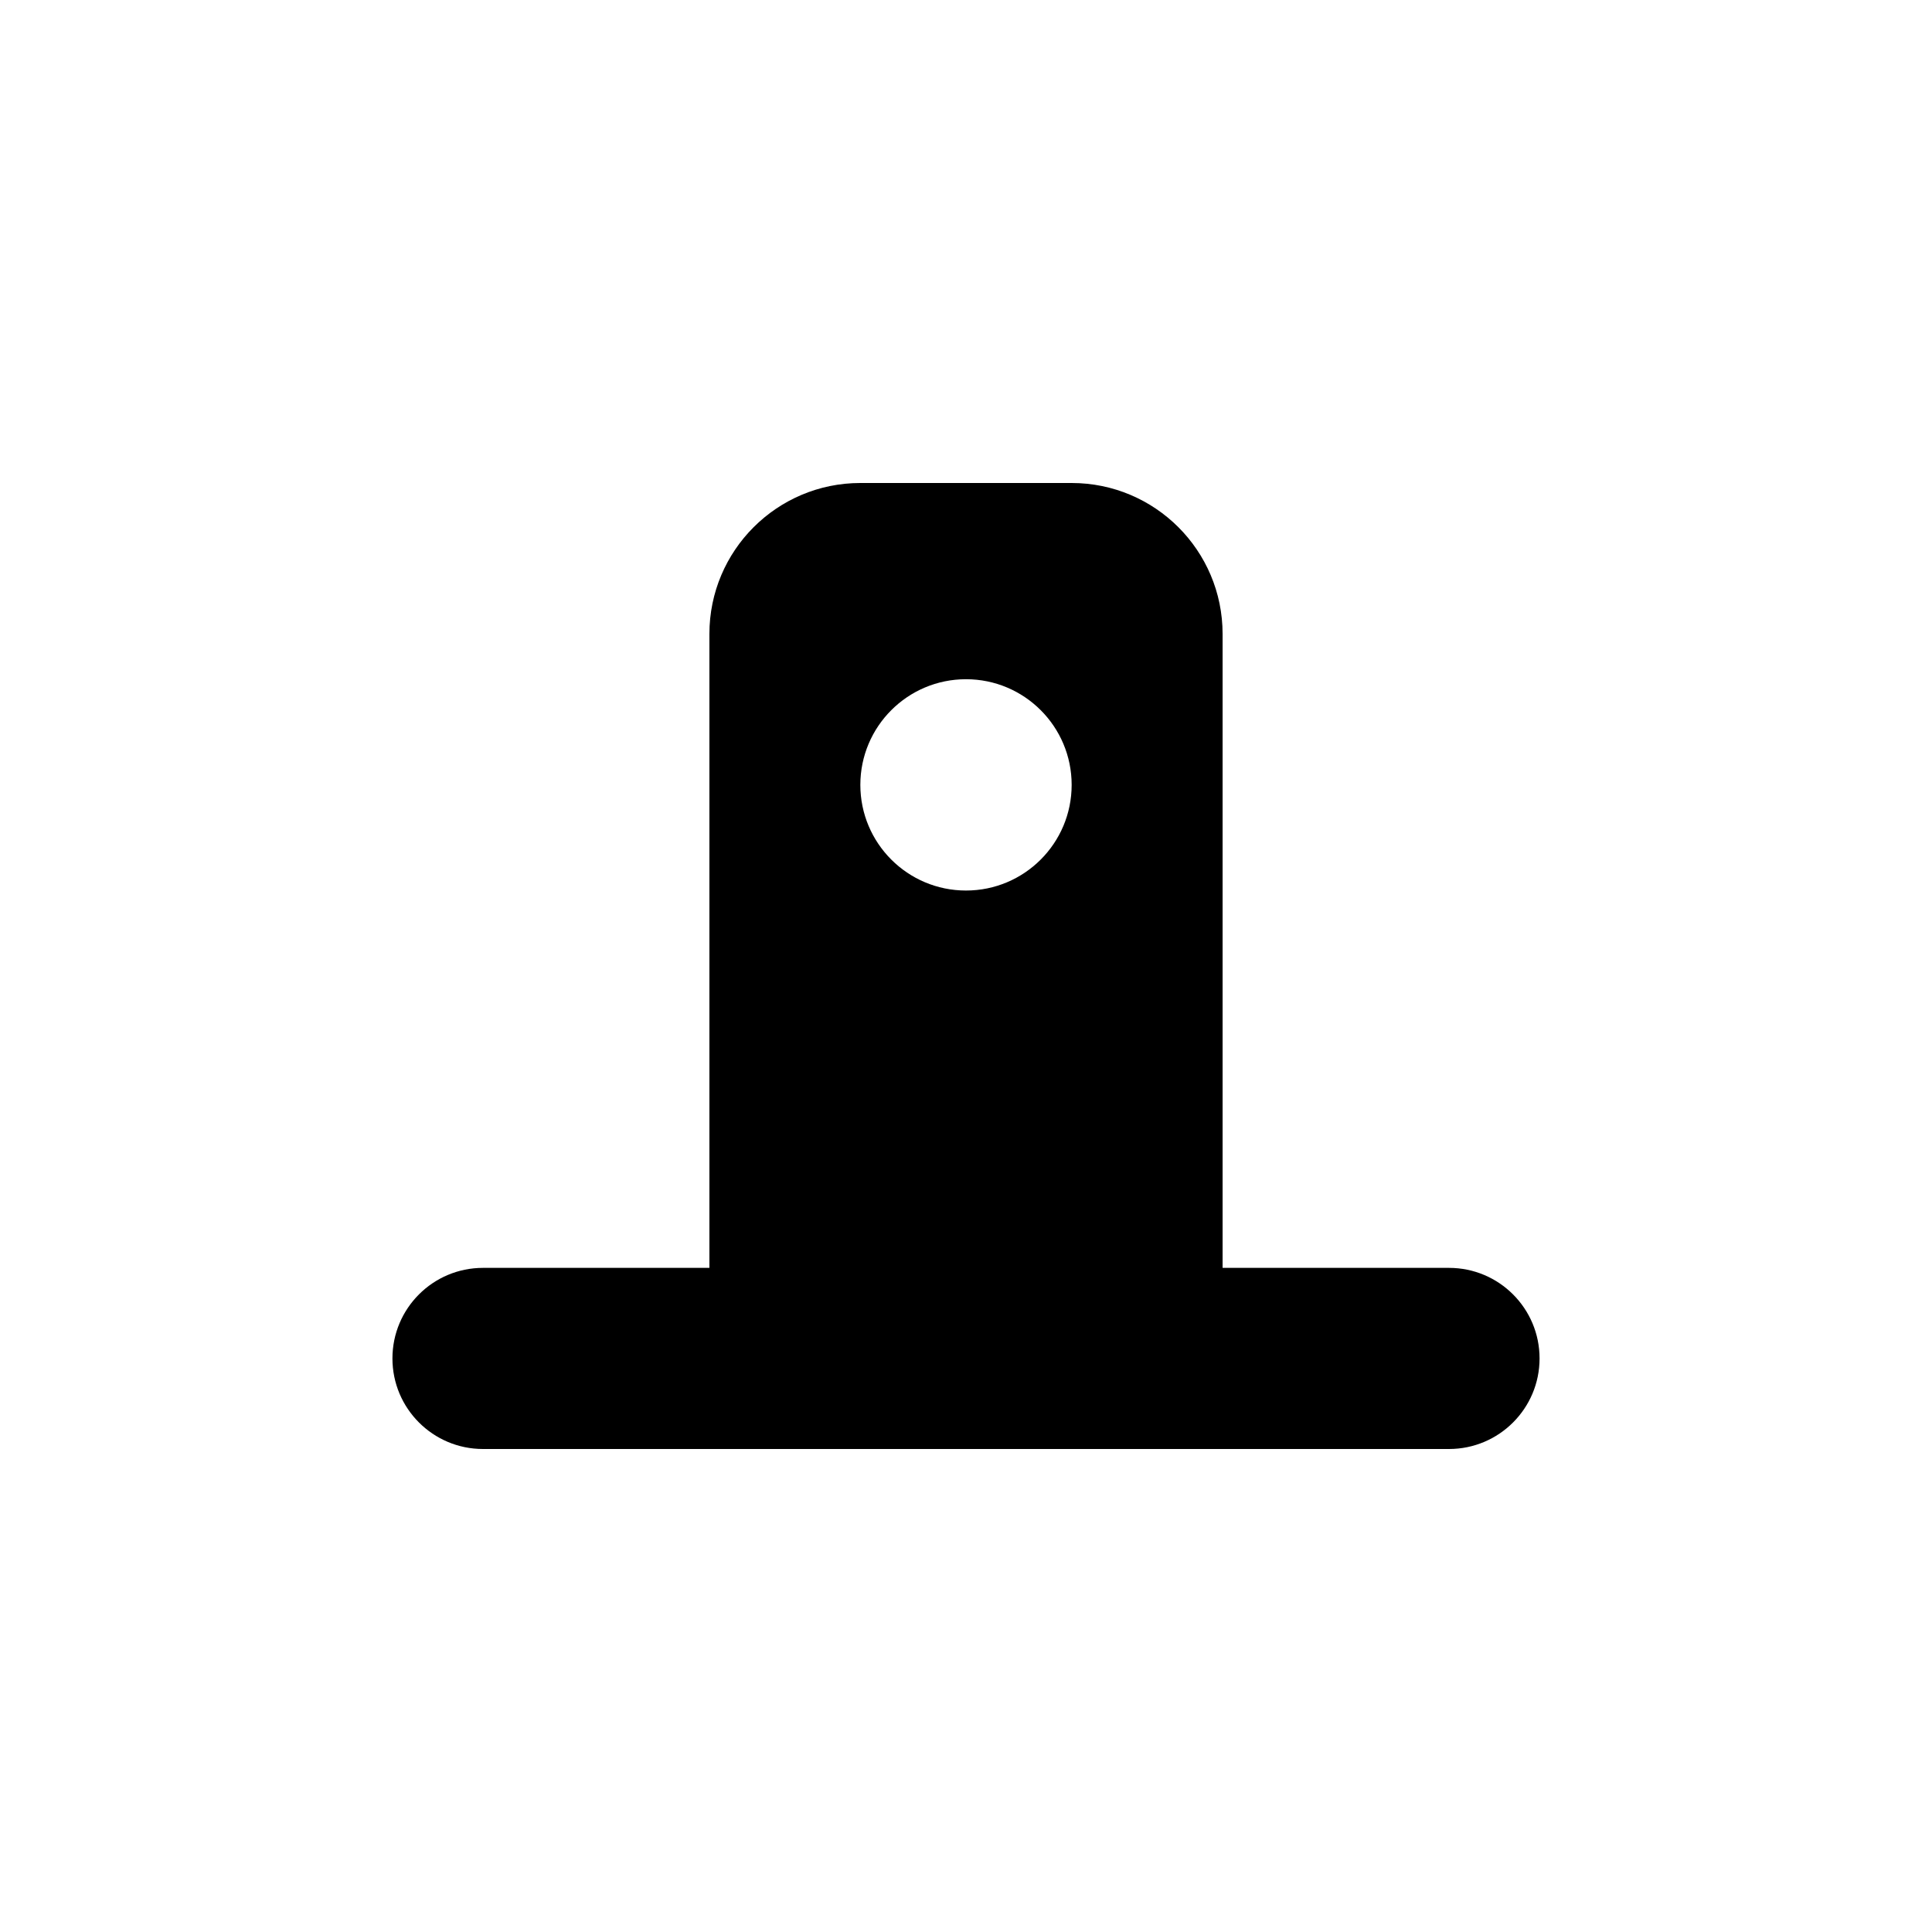
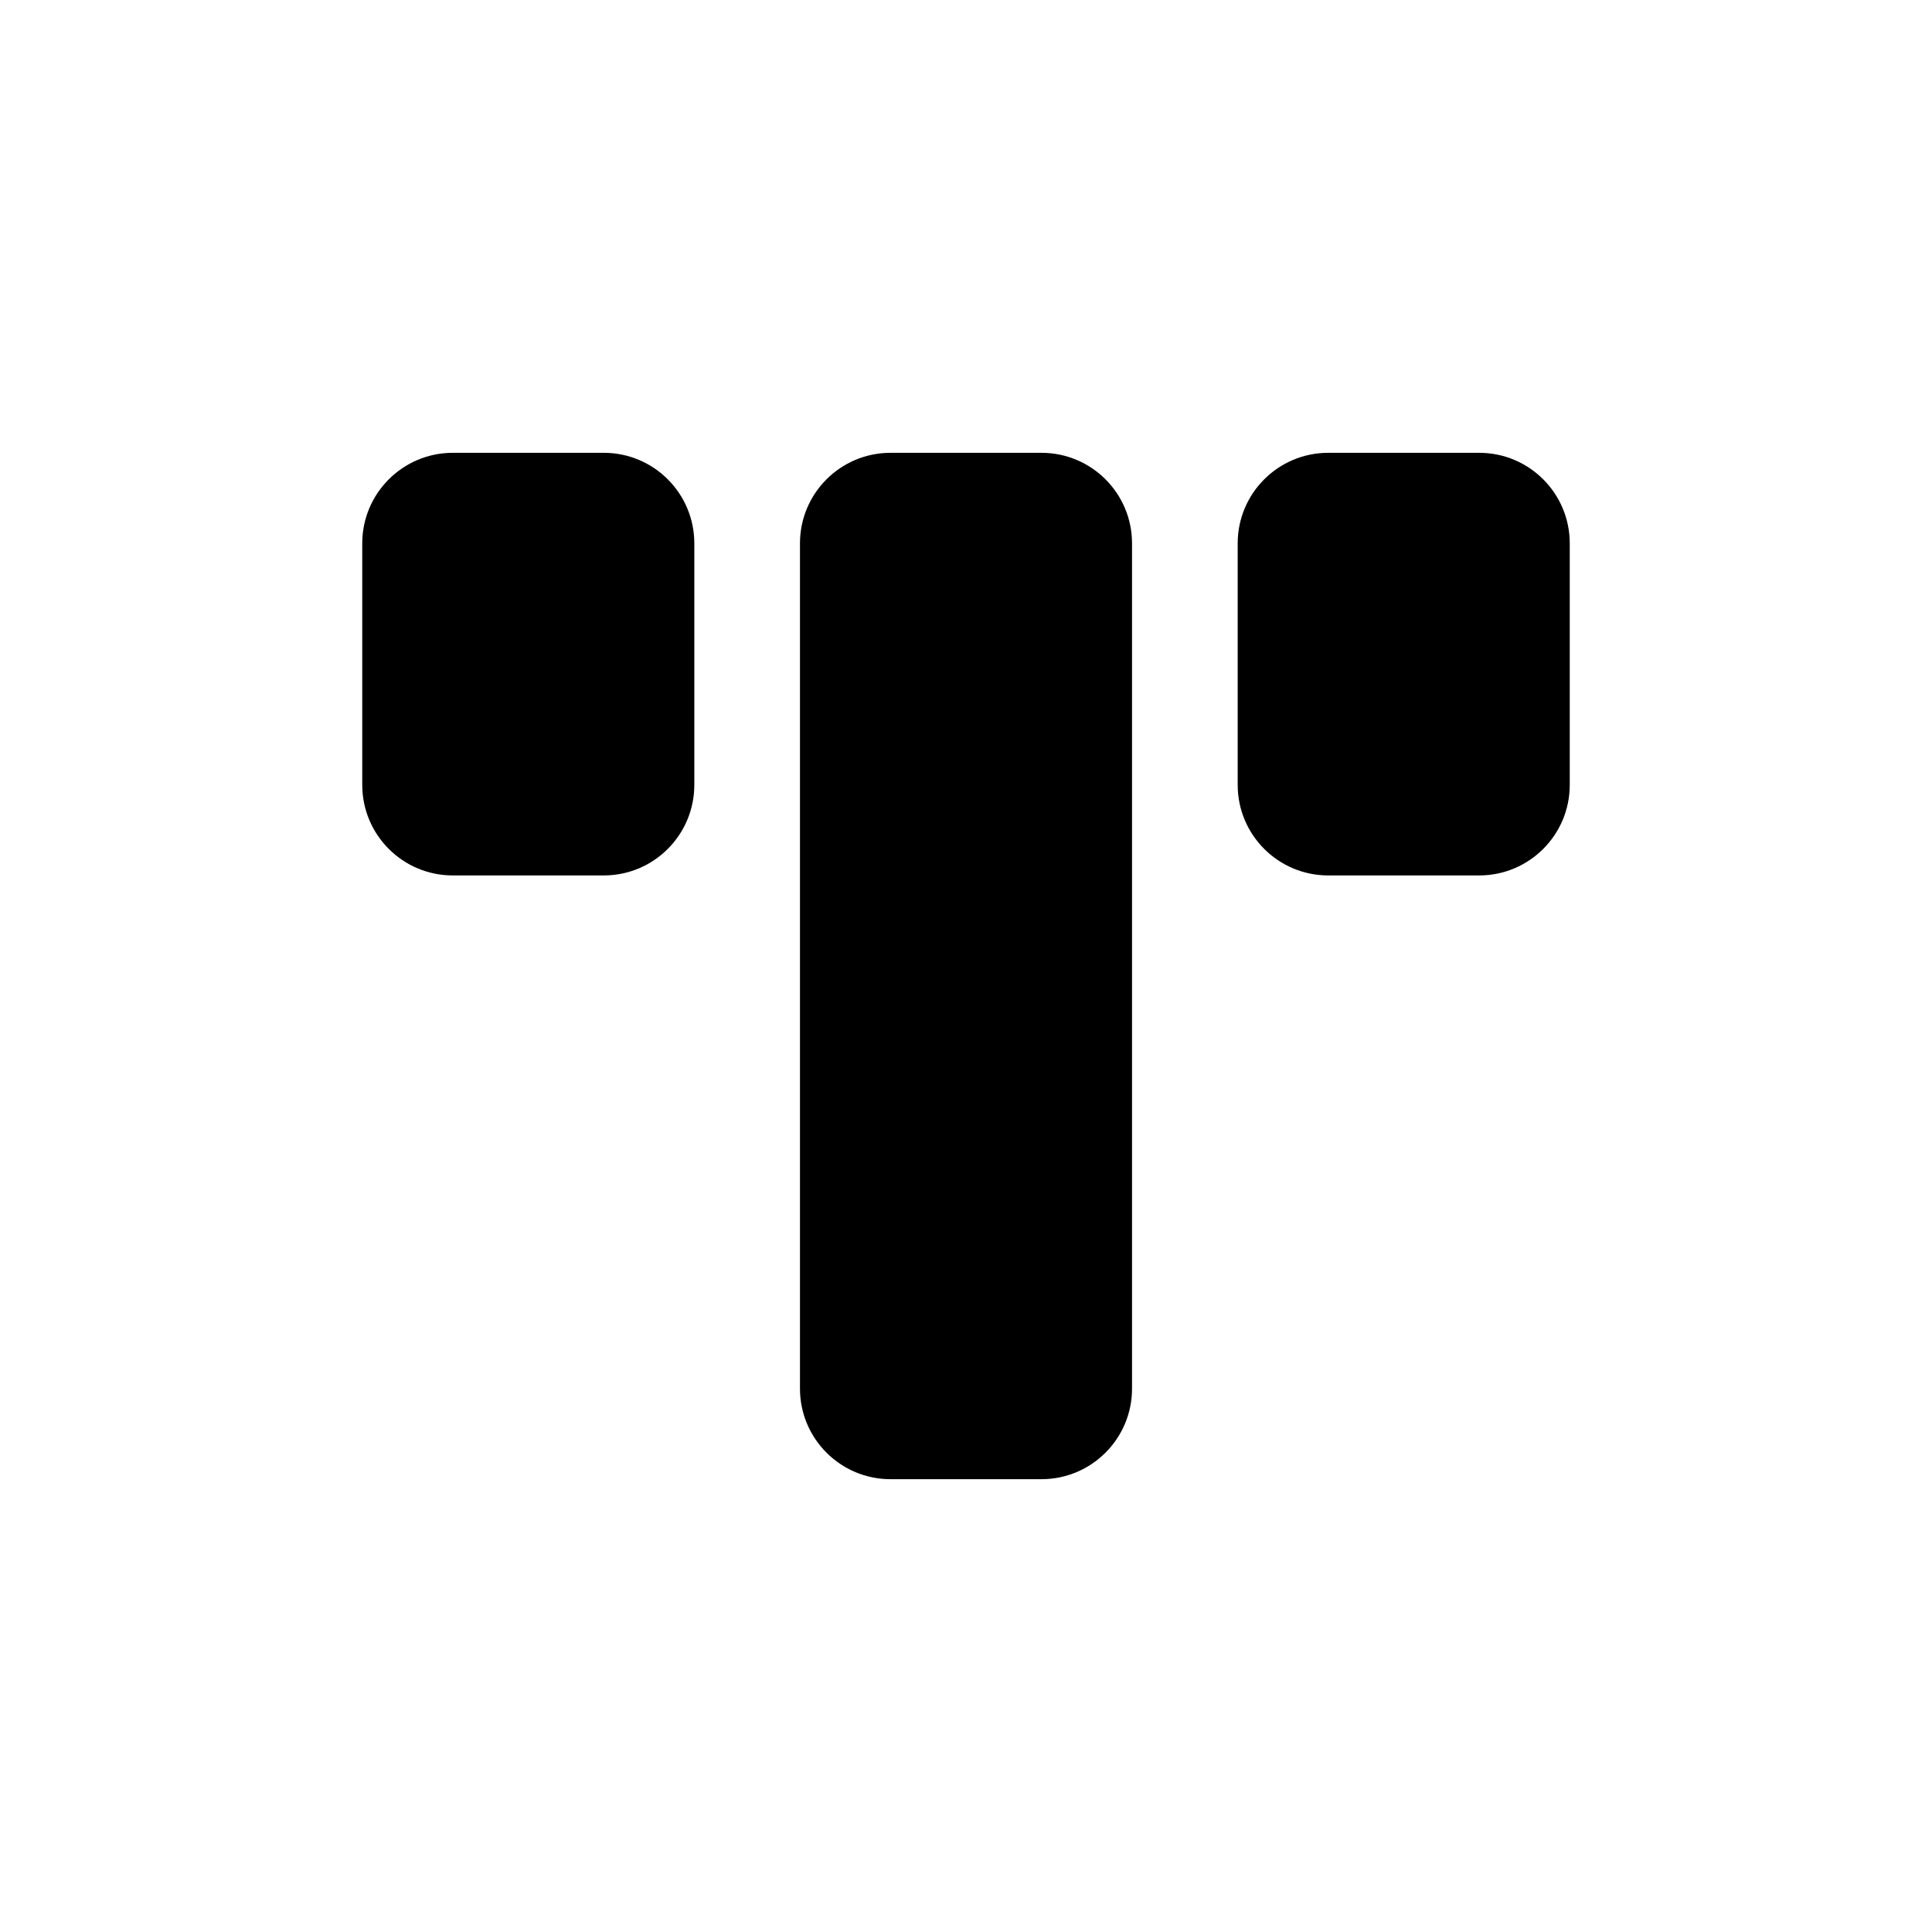
- <svg xmlns="http://www.w3.org/2000/svg" viewBox="0 0 128 128">
-   <path fill="currentColor" fill-rule="evenodd" d="M57 32h14a10 10 0 0 1 10 10v42h15a6 6 0 0 1 0 12H32a6 6 0 0 1 0-12h15V42a10 10 0 0 1 10-10Zm7 13a7 7 0 1 0 0 14 7 7 0 1 0 0-14Z" />
+ <svg xmlns="http://www.w3.org/2000/svg" viewBox="0 0 128 128" fill="currentColor">
+   <rect x="24" y="30" width="22" height="28" rx="6" />
+   <rect x="53" y="30" width="22" height="68" rx="6" />
+   <rect x="82" y="30" width="22" height="28" rx="6" />
</svg>
